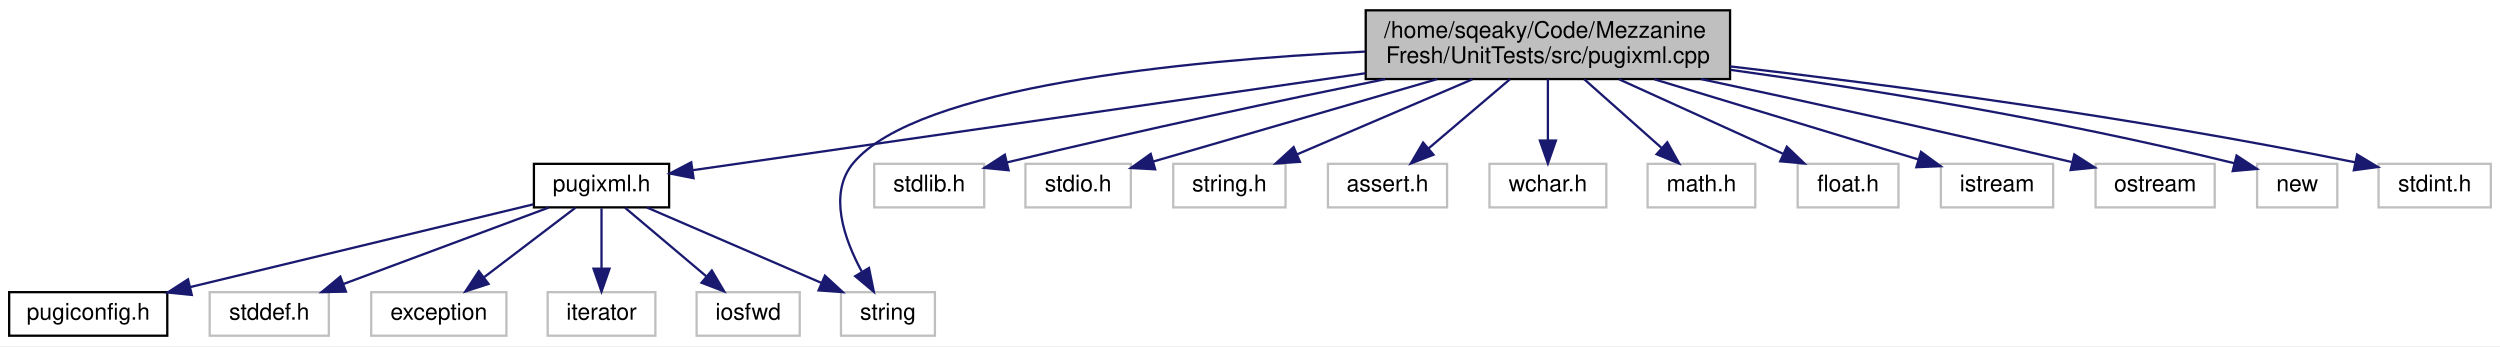
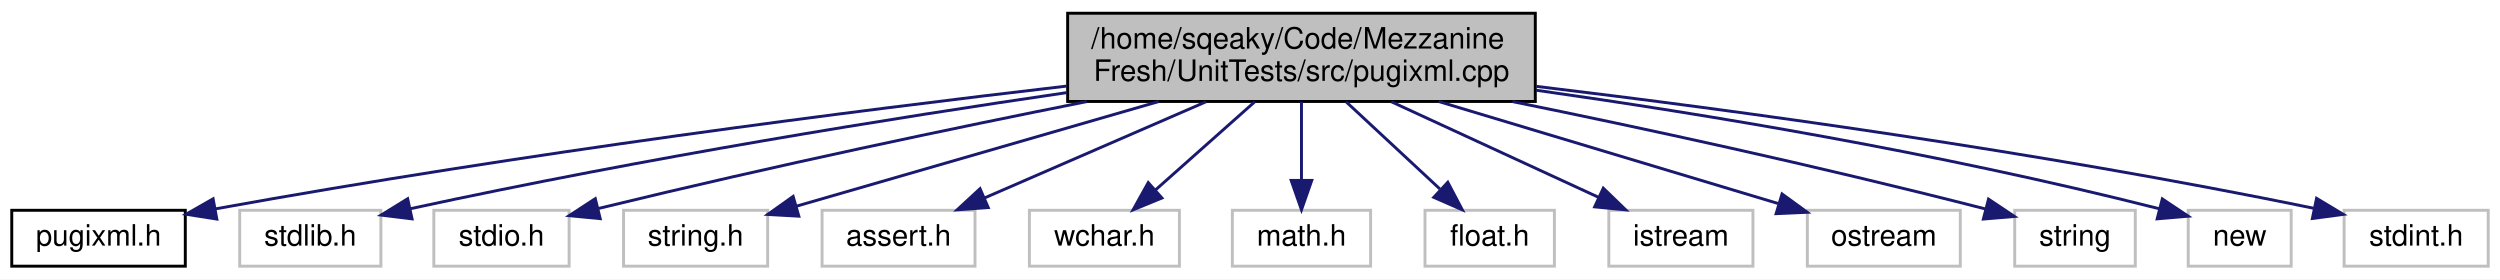
- <svg xmlns="http://www.w3.org/2000/svg" xmlns:xlink="http://www.w3.org/1999/xlink" width="1091pt" height="151pt" viewBox="0.00 0.00 1091.00 151.00">
-   <g id="graph0" class="graph" transform="scale(1 1) rotate(0) translate(4 147)">
-     <polygon fill="white" stroke="none" points="-4,4 -4,-147 1087,-147 1087,4 -4,4" />
+ <svg xmlns="http://www.w3.org/2000/svg" xmlns:xlink="http://www.w3.org/1999/xlink" width="850pt" height="95pt" viewBox="0.00 0.00 850.00 95.00">
+   <g id="graph0" class="graph" transform="scale(1 1) rotate(0) translate(4 91)">
+     <polygon fill="white" stroke="none" points="-4,4 -4,-91 846,-91 846,4 -4,4" />
    <g id="node1" class="node">
-       <polygon fill="#bfbfbf" stroke="black" points="592,-112.5 592,-142.5 751,-142.5 751,-112.5 592,-112.5" />
-       <text text-anchor="start" x="600" y="-130.5" font-family="Helvetica,sans-Serif" font-size="10.00">/home/sqeaky/Code/Mezzanine</text>
-       <text text-anchor="middle" x="671.5" y="-119.5" font-family="Helvetica,sans-Serif" font-size="10.00">Fresh/UnitTests/src/pugixml.cpp</text>
+       <polygon fill="#bfbfbf" stroke="black" points="359,-56.5 359,-86.5 518,-86.5 518,-56.5 359,-56.5" />
+       <text text-anchor="start" x="367" y="-74.5" font-family="Helvetica,sans-Serif" font-size="10.00">/home/sqeaky/Code/Mezzanine</text>
+       <text text-anchor="middle" x="438.5" y="-63.5" font-family="Helvetica,sans-Serif" font-size="10.00">Fresh/UnitTests/src/pugixml.cpp</text>
    </g>
    <g id="node2" class="node">
      <g id="a_node2">
        <a xlink:href="pugixml_8h.html" target="_top" xlink:title="To allow this test harness to be used without the mezzanine it uses pugixml for xml parsing and this ...">
-           <polygon fill="white" stroke="black" points="229,-56.5 229,-75.5 288,-75.5 288,-56.5 229,-56.5" />
-           <text text-anchor="middle" x="258.5" y="-63.5" font-family="Helvetica,sans-Serif" font-size="10.00">pugixml.h</text>
+           <polygon fill="white" stroke="black" points="0,-0.5 0,-19.5 59,-19.5 59,-0.5 0,-0.5" />
+           <text text-anchor="middle" x="29.5" y="-7.5" font-family="Helvetica,sans-Serif" font-size="10.00">pugixml.h</text>
        </a>
      </g>
    </g>
    <g id="edge1" class="edge">
-       <path fill="none" stroke="midnightblue" d="M591.869,-115.028C503.983,-102.366 366.039,-82.493 298.484,-72.76" />
-       <polygon fill="midnightblue" stroke="midnightblue" points="298.661,-69.25 288.264,-71.288 297.663,-76.178 298.661,-69.25" />
+       <path fill="none" stroke="midnightblue" d="M358.774,-61.747C285.89,-53.258 174.945,-39.117 69.145,-19.968" />
+       <polygon fill="midnightblue" stroke="midnightblue" points="69.719,-16.515 59.252,-18.16 68.46,-23.401 69.719,-16.515" />
+     </g>
+     <g id="node3" class="node">
+       <polygon fill="white" stroke="#bfbfbf" points="77.5,-0.5 77.5,-19.5 125.5,-19.5 125.5,-0.5 77.5,-0.5" />
+       <text text-anchor="middle" x="101.5" y="-7.5" font-family="Helvetica,sans-Serif" font-size="10.00">stdlib.h</text>
+     </g>
+     <g id="edge2" class="edge">
+       <path fill="none" stroke="midnightblue" d="M358.708,-59.511C299.548,-50.838 216.789,-37.609 135.487,-20.036" />
+       <polygon fill="midnightblue" stroke="midnightblue" points="136.097,-16.587 125.581,-17.871 134.603,-23.425 136.097,-16.587" />
+     </g>
+     <g id="node4" class="node">
+       <polygon fill="white" stroke="#bfbfbf" points="143.5,-0.5 143.5,-19.5 189.5,-19.5 189.5,-0.5 143.5,-0.5" />
+       <text text-anchor="middle" x="166.5" y="-7.5" font-family="Helvetica,sans-Serif" font-size="10.00">stdio.h</text>
+     </g>
+     <g id="edge3" class="edge">
+       <path fill="none" stroke="midnightblue" d="M365.482,-56.453C320.199,-47.434 260.634,-35.02 199.369,-20.091" />
+       <polygon fill="midnightblue" stroke="midnightblue" points="200.07,-16.659 189.523,-17.674 198.4,-23.457 200.07,-16.659" />
+     </g>
+     <g id="node5" class="node">
+       <polygon fill="white" stroke="#bfbfbf" points="208,-0.5 208,-19.5 257,-19.5 257,-0.5 208,-0.5" />
+       <text text-anchor="middle" x="232.5" y="-7.5" font-family="Helvetica,sans-Serif" font-size="10.00">string.h</text>
+     </g>
+     <g id="edge4" class="edge">
+       <path fill="none" stroke="midnightblue" d="M389.942,-56.475C352.104,-45.546 300.512,-30.644 266.86,-20.924" />
+       <polygon fill="midnightblue" stroke="midnightblue" points="267.606,-17.497 257.028,-18.084 265.664,-24.222 267.606,-17.497" />
+     </g>
+     <g id="node6" class="node">
+       <polygon fill="white" stroke="#bfbfbf" points="275.5,-0.5 275.5,-19.5 327.5,-19.5 327.5,-0.5 275.5,-0.5" />
+       <text text-anchor="middle" x="301.5" y="-7.5" font-family="Helvetica,sans-Serif" font-size="10.00">assert.h</text>
+     </g>
+     <g id="edge5" class="edge">
+       <path fill="none" stroke="midnightblue" d="M406.033,-56.399C383.149,-46.461 352.766,-33.265 330.656,-23.663" />
+       <polygon fill="midnightblue" stroke="midnightblue" points="332.001,-20.431 321.435,-19.658 329.213,-26.852 332.001,-20.431" />
+     </g>
+     <g id="node7" class="node">
+       <polygon fill="white" stroke="#bfbfbf" points="346,-0.5 346,-19.5 397,-19.5 397,-0.5 346,-0.5" />
+       <text text-anchor="middle" x="371.5" y="-7.5" font-family="Helvetica,sans-Serif" font-size="10.00">wchar.h</text>
+     </g>
+     <g id="edge6" class="edge">
+       <path fill="none" stroke="midnightblue" d="M422.622,-56.399C412.485,-47.397 399.338,-35.721 388.915,-26.465" />
+       <polygon fill="midnightblue" stroke="midnightblue" points="391.05,-23.681 381.249,-19.658 386.402,-28.915 391.05,-23.681" />
    </g>
    <g id="node8" class="node">
-       <polygon fill="white" stroke="#bfbfbf" points="363,-0.5 363,-19.5 404,-19.5 404,-0.5 363,-0.5" />
-       <text text-anchor="middle" x="383.5" y="-7.5" font-family="Helvetica,sans-Serif" font-size="10.00">string</text>
+       <polygon fill="white" stroke="#bfbfbf" points="415,-0.5 415,-19.5 462,-19.5 462,-0.5 415,-0.5" />
+       <text text-anchor="middle" x="438.5" y="-7.5" font-family="Helvetica,sans-Serif" font-size="10.00">math.h</text>
    </g>
-     <g id="edge17" class="edge">
-       <path fill="none" stroke="midnightblue" d="M591.713,-124.479C511.751,-120.569 396.594,-109.164 368.5,-76 357.309,-62.789 364.304,-42.841 372.061,-28.529" />
-       <polygon fill="midnightblue" stroke="midnightblue" points="375.226,-30.056 377.339,-19.674 369.213,-26.472 375.226,-30.056" />
+     <g id="edge7" class="edge">
+       <path fill="none" stroke="midnightblue" d="M438.5,-56.399C438.5,-48.466 438.5,-38.458 438.5,-29.858" />
+       <polygon fill="midnightblue" stroke="midnightblue" points="442,-29.658 438.5,-19.658 435,-29.658 442,-29.658" />
    </g>
    <g id="node9" class="node">
-       <polygon fill="white" stroke="#bfbfbf" points="377.5,-56.5 377.5,-75.5 425.5,-75.5 425.5,-56.5 377.5,-56.5" />
-       <text text-anchor="middle" x="401.5" y="-63.5" font-family="Helvetica,sans-Serif" font-size="10.00">stdlib.h</text>
+       <polygon fill="white" stroke="#bfbfbf" points="480.5,-0.5 480.5,-19.5 524.5,-19.5 524.5,-0.5 480.5,-0.5" />
+       <text text-anchor="middle" x="502.5" y="-7.5" font-family="Helvetica,sans-Serif" font-size="10.00">float.h</text>
    </g>
    <g id="edge8" class="edge">
-       <path fill="none" stroke="midnightblue" d="M600.485,-112.456C555.677,-103.342 496.384,-90.819 435.409,-76.121" />
-       <polygon fill="midnightblue" stroke="midnightblue" points="436.153,-72.7 425.61,-73.744 434.503,-79.503 436.153,-72.7" />
+       <path fill="none" stroke="midnightblue" d="M453.667,-56.399C463.255,-47.486 475.661,-35.952 485.569,-26.741" />
+       <polygon fill="midnightblue" stroke="midnightblue" points="488.247,-29.03 493.187,-19.658 483.48,-23.903 488.247,-29.03" />
    </g>
    <g id="node10" class="node">
-       <polygon fill="white" stroke="#bfbfbf" points="443.5,-56.5 443.5,-75.5 489.5,-75.5 489.5,-56.5 443.5,-56.5" />
-       <text text-anchor="middle" x="466.5" y="-63.5" font-family="Helvetica,sans-Serif" font-size="10.00">stdio.h</text>
+       <polygon fill="white" stroke="#bfbfbf" points="543,-0.5 543,-19.5 592,-19.5 592,-0.5 543,-0.5" />
+       <text text-anchor="middle" x="567.5" y="-7.5" font-family="Helvetica,sans-Serif" font-size="10.00">istream</text>
    </g>
    <g id="edge9" class="edge">
-       <path fill="none" stroke="midnightblue" d="M623.177,-112.475C584.987,-101.39 532.716,-86.219 499.273,-76.512" />
-       <polygon fill="midnightblue" stroke="midnightblue" points="500.115,-73.112 489.535,-73.686 498.164,-79.835 500.115,-73.112" />
+       <path fill="none" stroke="midnightblue" d="M469.071,-56.399C490.425,-46.55 518.715,-33.501 539.485,-23.922" />
+       <polygon fill="midnightblue" stroke="midnightblue" points="541.115,-27.024 548.729,-19.658 538.183,-20.668 541.115,-27.024" />
    </g>
    <g id="node11" class="node">
-       <polygon fill="white" stroke="#bfbfbf" points="508,-56.5 508,-75.5 557,-75.5 557,-56.5 508,-56.5" />
-       <text text-anchor="middle" x="532.5" y="-63.5" font-family="Helvetica,sans-Serif" font-size="10.00">string.h</text>
+       <polygon fill="white" stroke="#bfbfbf" points="610.5,-0.5 610.5,-19.5 662.5,-19.5 662.5,-0.5 610.5,-0.5" />
+       <text text-anchor="middle" x="636.5" y="-7.5" font-family="Helvetica,sans-Serif" font-size="10.00">ostream</text>
    </g>
    <g id="edge10" class="edge">
-       <path fill="none" stroke="midnightblue" d="M638.559,-112.399C615.341,-102.461 584.514,-89.265 562.081,-79.662" />
-       <polygon fill="midnightblue" stroke="midnightblue" points="563.296,-76.375 552.726,-75.658 560.542,-82.811 563.296,-76.375" />
+       <path fill="none" stroke="midnightblue" d="M485.173,-56.475C520.455,-45.872 568.182,-31.53 600.533,-21.808" />
+       <polygon fill="midnightblue" stroke="midnightblue" points="601.892,-25.055 610.462,-18.825 599.877,-18.351 601.892,-25.055" />
    </g>
    <g id="node12" class="node">
-       <polygon fill="white" stroke="#bfbfbf" points="575.5,-56.5 575.5,-75.5 627.5,-75.5 627.5,-56.5 575.5,-56.5" />
-       <text text-anchor="middle" x="601.5" y="-63.5" font-family="Helvetica,sans-Serif" font-size="10.00">assert.h</text>
+       <polygon fill="white" stroke="#bfbfbf" points="681,-0.5 681,-19.5 722,-19.5 722,-0.5 681,-0.5" />
+       <text text-anchor="middle" x="701.5" y="-7.5" font-family="Helvetica,sans-Serif" font-size="10.00">string</text>
    </g>
    <g id="edge11" class="edge">
-       <path fill="none" stroke="midnightblue" d="M654.911,-112.399C644.215,-103.308 630.312,-91.49 619.372,-82.191" />
-       <polygon fill="midnightblue" stroke="midnightblue" points="621.572,-79.468 611.686,-75.658 617.038,-84.801 621.572,-79.468" />
+       <path fill="none" stroke="midnightblue" d="M510.223,-56.463C554.034,-47.537 611.369,-35.234 670.935,-19.984" />
+       <polygon fill="midnightblue" stroke="midnightblue" points="672.095,-23.299 680.903,-17.41 670.345,-16.522 672.095,-23.299" />
    </g>
    <g id="node13" class="node">
-       <polygon fill="white" stroke="#bfbfbf" points="646,-56.5 646,-75.5 697,-75.5 697,-56.5 646,-56.5" />
-       <text text-anchor="middle" x="671.5" y="-63.5" font-family="Helvetica,sans-Serif" font-size="10.00">wchar.h</text>
+       <polygon fill="white" stroke="#bfbfbf" points="740,-0.5 740,-19.5 775,-19.5 775,-0.5 740,-0.5" />
+       <text text-anchor="middle" x="757.5" y="-7.5" font-family="Helvetica,sans-Serif" font-size="10.00">new</text>
    </g>
    <g id="edge12" class="edge">
-       <path fill="none" stroke="midnightblue" d="M671.5,-112.399C671.5,-104.466 671.5,-94.458 671.5,-85.858" />
-       <polygon fill="midnightblue" stroke="midnightblue" points="675,-85.658 671.5,-75.658 668,-85.658 675,-85.658" />
+       <path fill="none" stroke="midnightblue" d="M518.206,-60.336C575.116,-52.254 653.521,-39.442 730.172,-20.02" />
+       <polygon fill="midnightblue" stroke="midnightblue" points="731.184,-23.374 739.996,-17.492 729.439,-16.595 731.184,-23.374" />
    </g>
    <g id="node14" class="node">
-       <polygon fill="white" stroke="#bfbfbf" points="715,-56.5 715,-75.5 762,-75.5 762,-56.5 715,-56.5" />
-       <text text-anchor="middle" x="738.5" y="-63.5" font-family="Helvetica,sans-Serif" font-size="10.00">math.h</text>
+       <polygon fill="white" stroke="#bfbfbf" points="793,-0.5 793,-19.5 842,-19.5 842,-0.5 793,-0.5" />
+       <text text-anchor="middle" x="817.5" y="-7.5" font-family="Helvetica,sans-Serif" font-size="10.00">stdint.h</text>
    </g>
    <g id="edge13" class="edge">
-       <path fill="none" stroke="midnightblue" d="M687.378,-112.399C697.515,-103.397 710.662,-91.721 721.085,-82.465" />
-       <polygon fill="midnightblue" stroke="midnightblue" points="723.598,-84.915 728.751,-75.658 718.95,-79.681 723.598,-84.915" />
-     </g>
-     <g id="node15" class="node">
-       <polygon fill="white" stroke="#bfbfbf" points="780.5,-56.5 780.5,-75.5 824.5,-75.5 824.5,-56.5 780.5,-56.5" />
-       <text text-anchor="middle" x="802.5" y="-63.5" font-family="Helvetica,sans-Serif" font-size="10.00">float.h</text>
-     </g>
-     <g id="edge14" class="edge">
-       <path fill="none" stroke="midnightblue" d="M702.545,-112.399C724.23,-102.55 752.959,-89.501 774.051,-79.922" />
-       <polygon fill="midnightblue" stroke="midnightblue" points="775.781,-82.98 783.438,-75.658 772.886,-76.606 775.781,-82.98" />
-     </g>
-     <g id="node16" class="node">
-       <polygon fill="white" stroke="#bfbfbf" points="843,-56.5 843,-75.5 892,-75.5 892,-56.5 843,-56.5" />
-       <text text-anchor="middle" x="867.5" y="-63.5" font-family="Helvetica,sans-Serif" font-size="10.00">istream</text>
-     </g>
-     <g id="edge15" class="edge">
-       <path fill="none" stroke="midnightblue" d="M717.949,-112.399C753.292,-101.67 801.141,-87.145 833.102,-77.442" />
-       <polygon fill="midnightblue" stroke="midnightblue" points="834.332,-80.727 842.884,-74.473 832.299,-74.028 834.332,-80.727" />
-     </g>
-     <g id="node17" class="node">
-       <polygon fill="white" stroke="#bfbfbf" points="910.5,-56.5 910.5,-75.5 962.5,-75.5 962.5,-56.5 910.5,-56.5" />
-       <text text-anchor="middle" x="936.5" y="-63.5" font-family="Helvetica,sans-Serif" font-size="10.00">ostream</text>
-     </g>
-     <g id="edge16" class="edge">
-       <path fill="none" stroke="midnightblue" d="M738.321,-112.485C781.874,-103.197 840.181,-90.48 900.127,-76.269" />
-       <polygon fill="midnightblue" stroke="midnightblue" points="901.234,-79.603 910.152,-73.882 899.613,-72.794 901.234,-79.603" />
-     </g>
-     <g id="node18" class="node">
-       <polygon fill="white" stroke="#bfbfbf" points="981,-56.5 981,-75.5 1016,-75.5 1016,-56.5 981,-56.5" />
-       <text text-anchor="middle" x="998.5" y="-63.5" font-family="Helvetica,sans-Serif" font-size="10.00">new</text>
-     </g>
-     <g id="edge18" class="edge">
-       <path fill="none" stroke="midnightblue" d="M751.146,-116.521C809.628,-108.402 891.045,-95.454 971.138,-75.741" />
-       <polygon fill="midnightblue" stroke="midnightblue" points="972.043,-79.122 980.897,-73.303 970.347,-72.331 972.043,-79.122" />
-     </g>
-     <g id="node19" class="node">
-       <polygon fill="white" stroke="#bfbfbf" points="1034,-56.5 1034,-75.5 1083,-75.5 1083,-56.5 1034,-56.5" />
-       <text text-anchor="middle" x="1058.5" y="-63.5" font-family="Helvetica,sans-Serif" font-size="10.00">stdint.h</text>
-     </g>
-     <g id="edge19" class="edge">
-       <path fill="none" stroke="midnightblue" d="M751.075,-118.02C820.822,-109.93 925.05,-96.252 1023.86,-76.146" />
-       <polygon fill="midnightblue" stroke="midnightblue" points="1024.63,-79.562 1033.71,-74.116 1023.21,-72.706 1024.63,-79.562" />
-     </g>
-     <g id="node3" class="node">
-       <g id="a_node3">
-         <a xlink:href="pugiconfig_8h.html" target="_top" xlink:title="To allow this test harness to be used without the mezzanine it uses pugixml for xml parsing and this ...">
-           <polygon fill="white" stroke="black" points="0,-0.5 0,-19.5 69,-19.5 69,-0.5 0,-0.5" />
-           <text text-anchor="middle" x="34.5" y="-7.5" font-family="Helvetica,sans-Serif" font-size="10.00">pugiconfig.h</text>
-         </a>
-       </g>
-     </g>
-     <g id="edge2" class="edge">
-       <path fill="none" stroke="midnightblue" d="M228.755,-57.829C190.443,-48.593 123.513,-32.459 79.099,-21.751" />
-       <polygon fill="midnightblue" stroke="midnightblue" points="79.695,-18.295 69.154,-19.354 78.055,-25.1 79.695,-18.295" />
-     </g>
-     <g id="node4" class="node">
-       <polygon fill="white" stroke="#bfbfbf" points="87.5,-0.5 87.5,-19.5 139.5,-19.5 139.5,-0.5 87.5,-0.5" />
-       <text text-anchor="middle" x="113.5" y="-7.5" font-family="Helvetica,sans-Serif" font-size="10.00">stddef.h</text>
-     </g>
-     <g id="edge3" class="edge">
-       <path fill="none" stroke="midnightblue" d="M235.524,-56.444C211.343,-47.438 173.082,-33.189 145.854,-23.049" />
-       <polygon fill="midnightblue" stroke="midnightblue" points="146.961,-19.727 136.368,-19.516 144.518,-26.286 146.961,-19.727" />
-     </g>
-     <g id="node5" class="node">
-       <polygon fill="white" stroke="#bfbfbf" points="158,-0.5 158,-19.5 217,-19.5 217,-0.5 158,-0.5" />
-       <text text-anchor="middle" x="187.5" y="-7.5" font-family="Helvetica,sans-Serif" font-size="10.00">exception</text>
-     </g>
-     <g id="edge4" class="edge">
-       <path fill="none" stroke="midnightblue" d="M247.093,-56.324C236.391,-48.185 220.159,-35.84 207.337,-26.087" />
-       <polygon fill="midnightblue" stroke="midnightblue" points="209.193,-23.102 199.115,-19.834 204.956,-28.673 209.193,-23.102" />
-     </g>
-     <g id="node6" class="node">
-       <polygon fill="white" stroke="#bfbfbf" points="235,-0.5 235,-19.5 282,-19.5 282,-0.5 235,-0.5" />
-       <text text-anchor="middle" x="258.5" y="-7.5" font-family="Helvetica,sans-Serif" font-size="10.00">iterator</text>
-     </g>
-     <g id="edge5" class="edge">
-       <path fill="none" stroke="midnightblue" d="M258.5,-56.083C258.5,-49.006 258.5,-38.861 258.5,-29.986" />
-       <polygon fill="midnightblue" stroke="midnightblue" points="262,-29.751 258.5,-19.751 255,-29.751 262,-29.751" />
-     </g>
-     <g id="node7" class="node">
-       <polygon fill="white" stroke="#bfbfbf" points="300,-0.5 300,-19.5 345,-19.5 345,-0.5 300,-0.5" />
-       <text text-anchor="middle" x="322.5" y="-7.5" font-family="Helvetica,sans-Serif" font-size="10.00">iosfwd</text>
-     </g>
-     <g id="edge6" class="edge">
-       <path fill="none" stroke="midnightblue" d="M268.783,-56.324C278.336,-48.263 292.78,-36.077 304.284,-26.369" />
-       <polygon fill="midnightblue" stroke="midnightblue" points="306.644,-28.958 312.03,-19.834 302.13,-23.608 306.644,-28.958" />
-     </g>
-     <g id="edge7" class="edge">
-       <path fill="none" stroke="midnightblue" d="M278.307,-56.444C298.787,-47.596 330.983,-33.688 354.365,-23.587" />
-       <polygon fill="midnightblue" stroke="midnightblue" points="355.994,-26.695 363.786,-19.516 353.218,-20.269 355.994,-26.695" />
+       <path fill="none" stroke="midnightblue" d="M518.343,-61.637C586.444,-53.437 687.072,-39.81 782.861,-20.154" />
+       <polygon fill="midnightblue" stroke="midnightblue" points="783.633,-23.568 792.712,-18.107 782.209,-16.714 783.633,-23.568" />
    </g>
  </g>
</svg>
